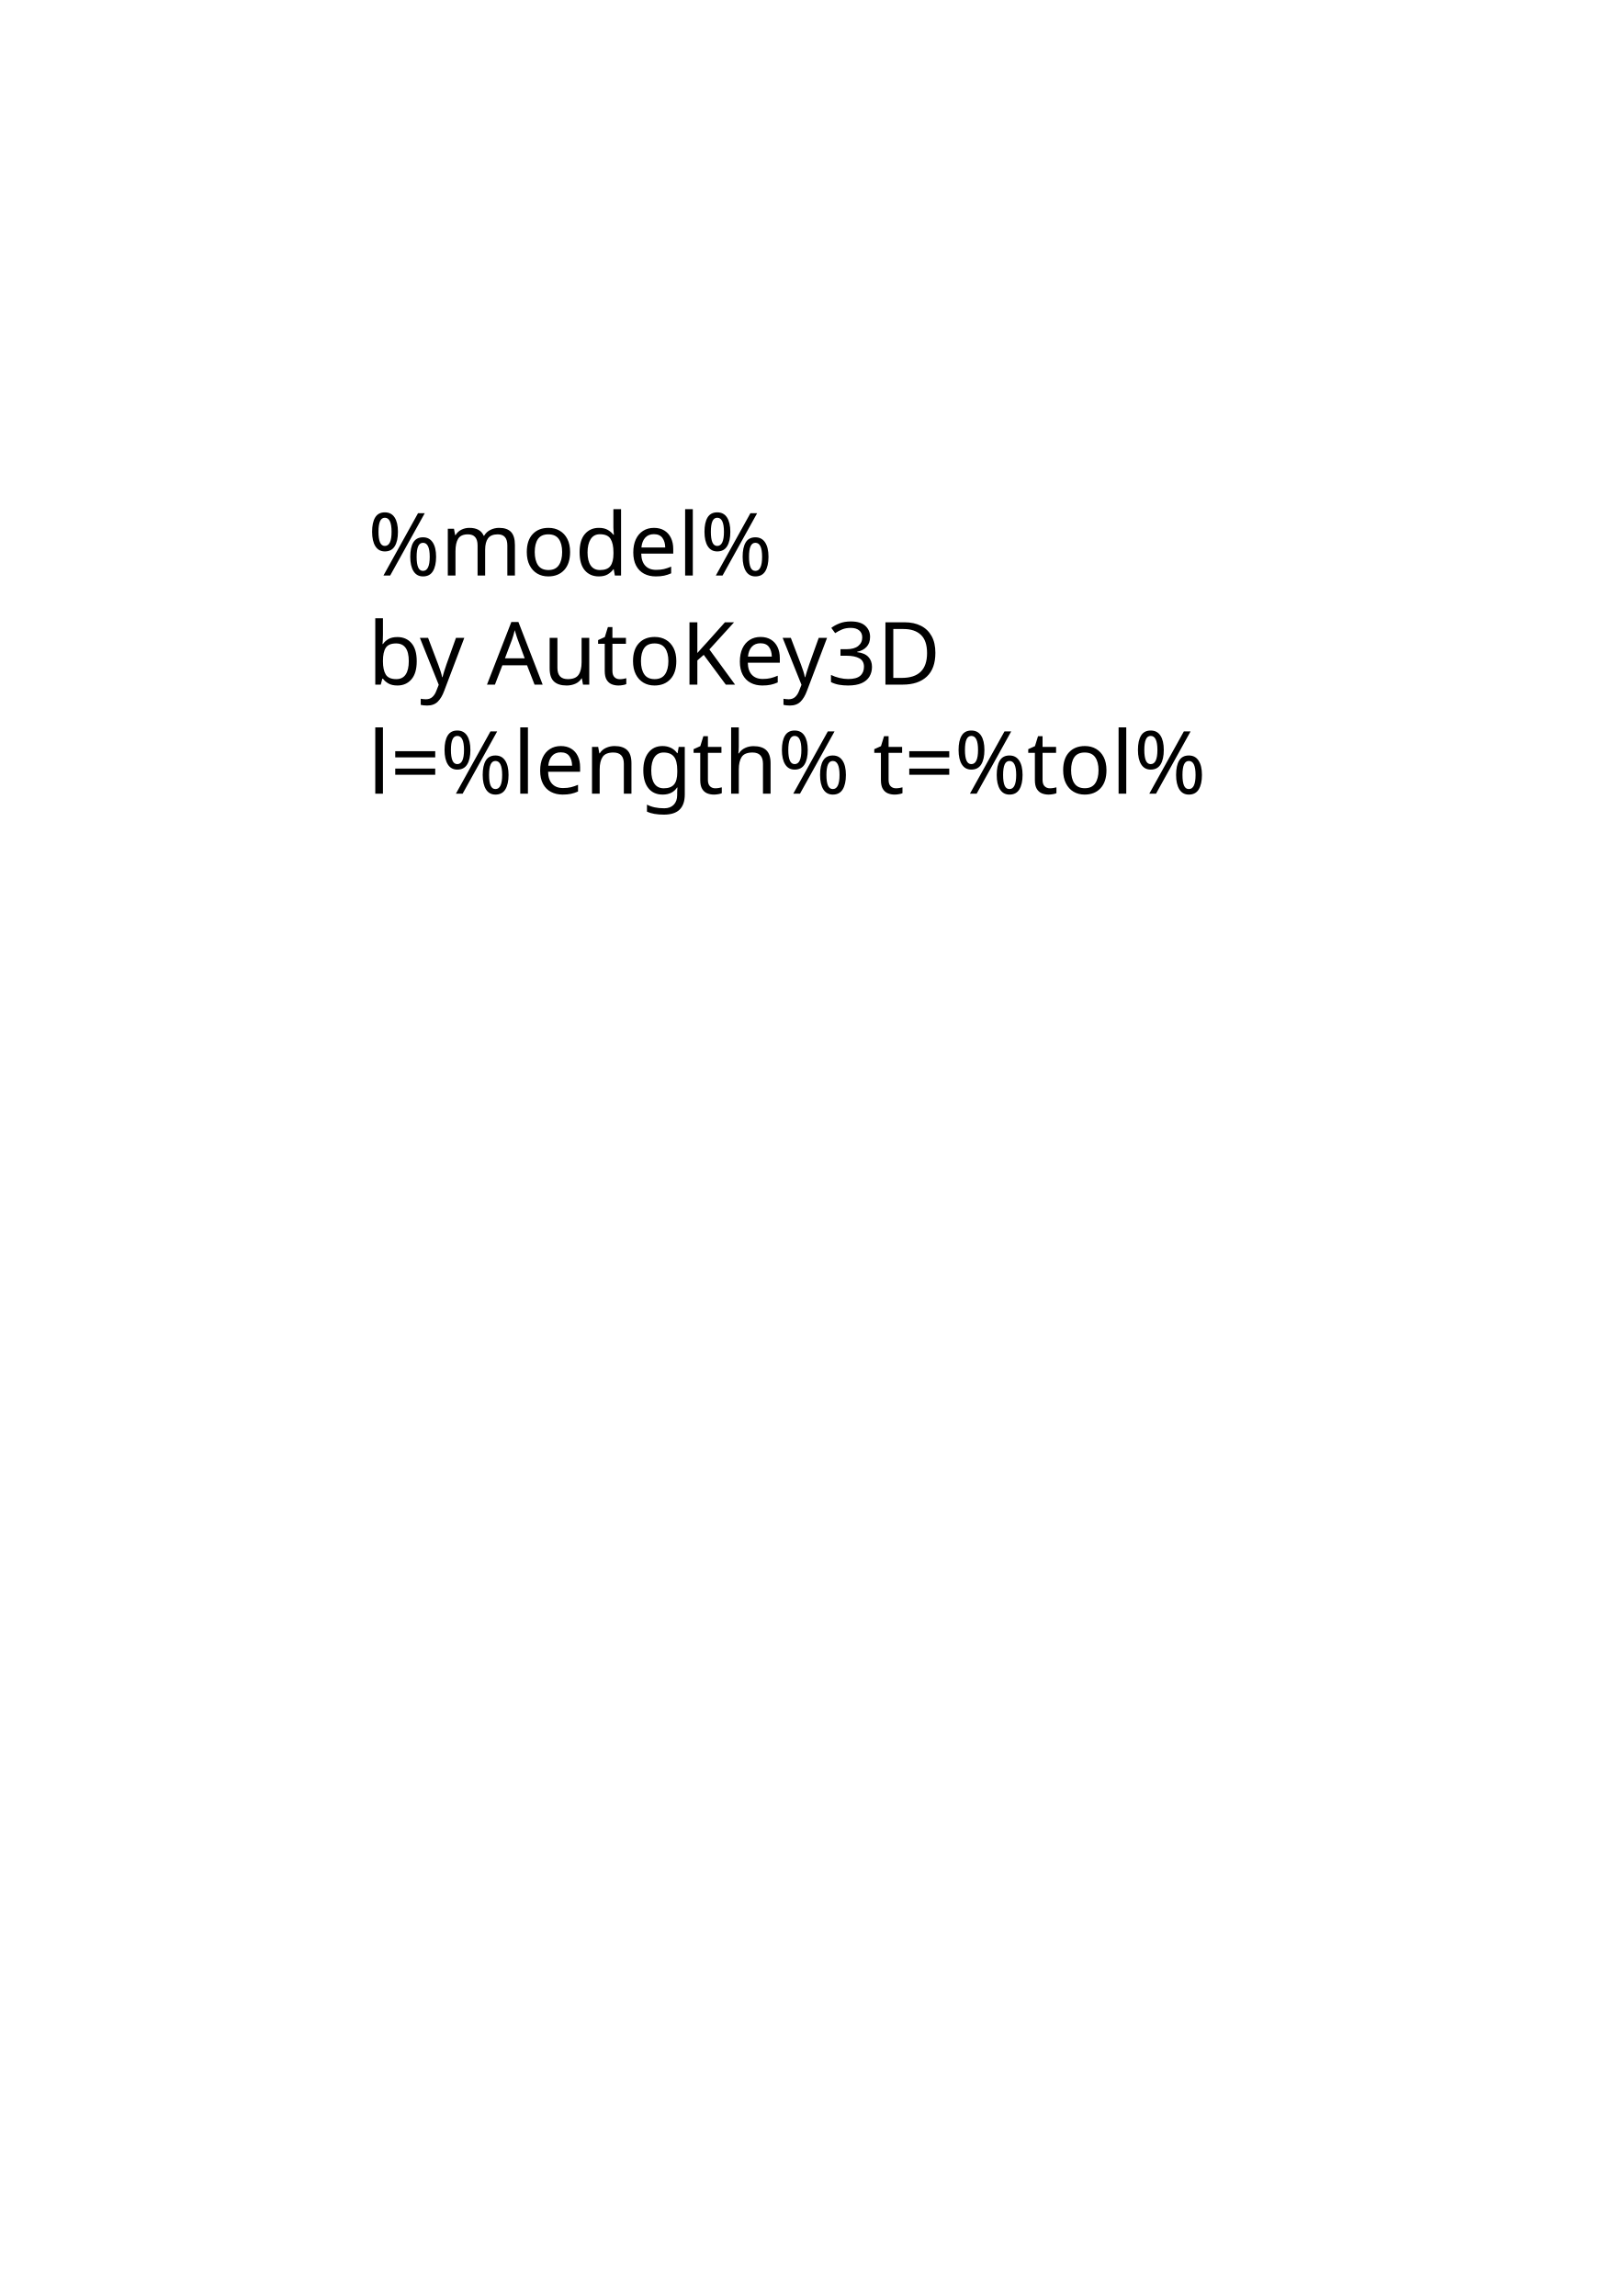
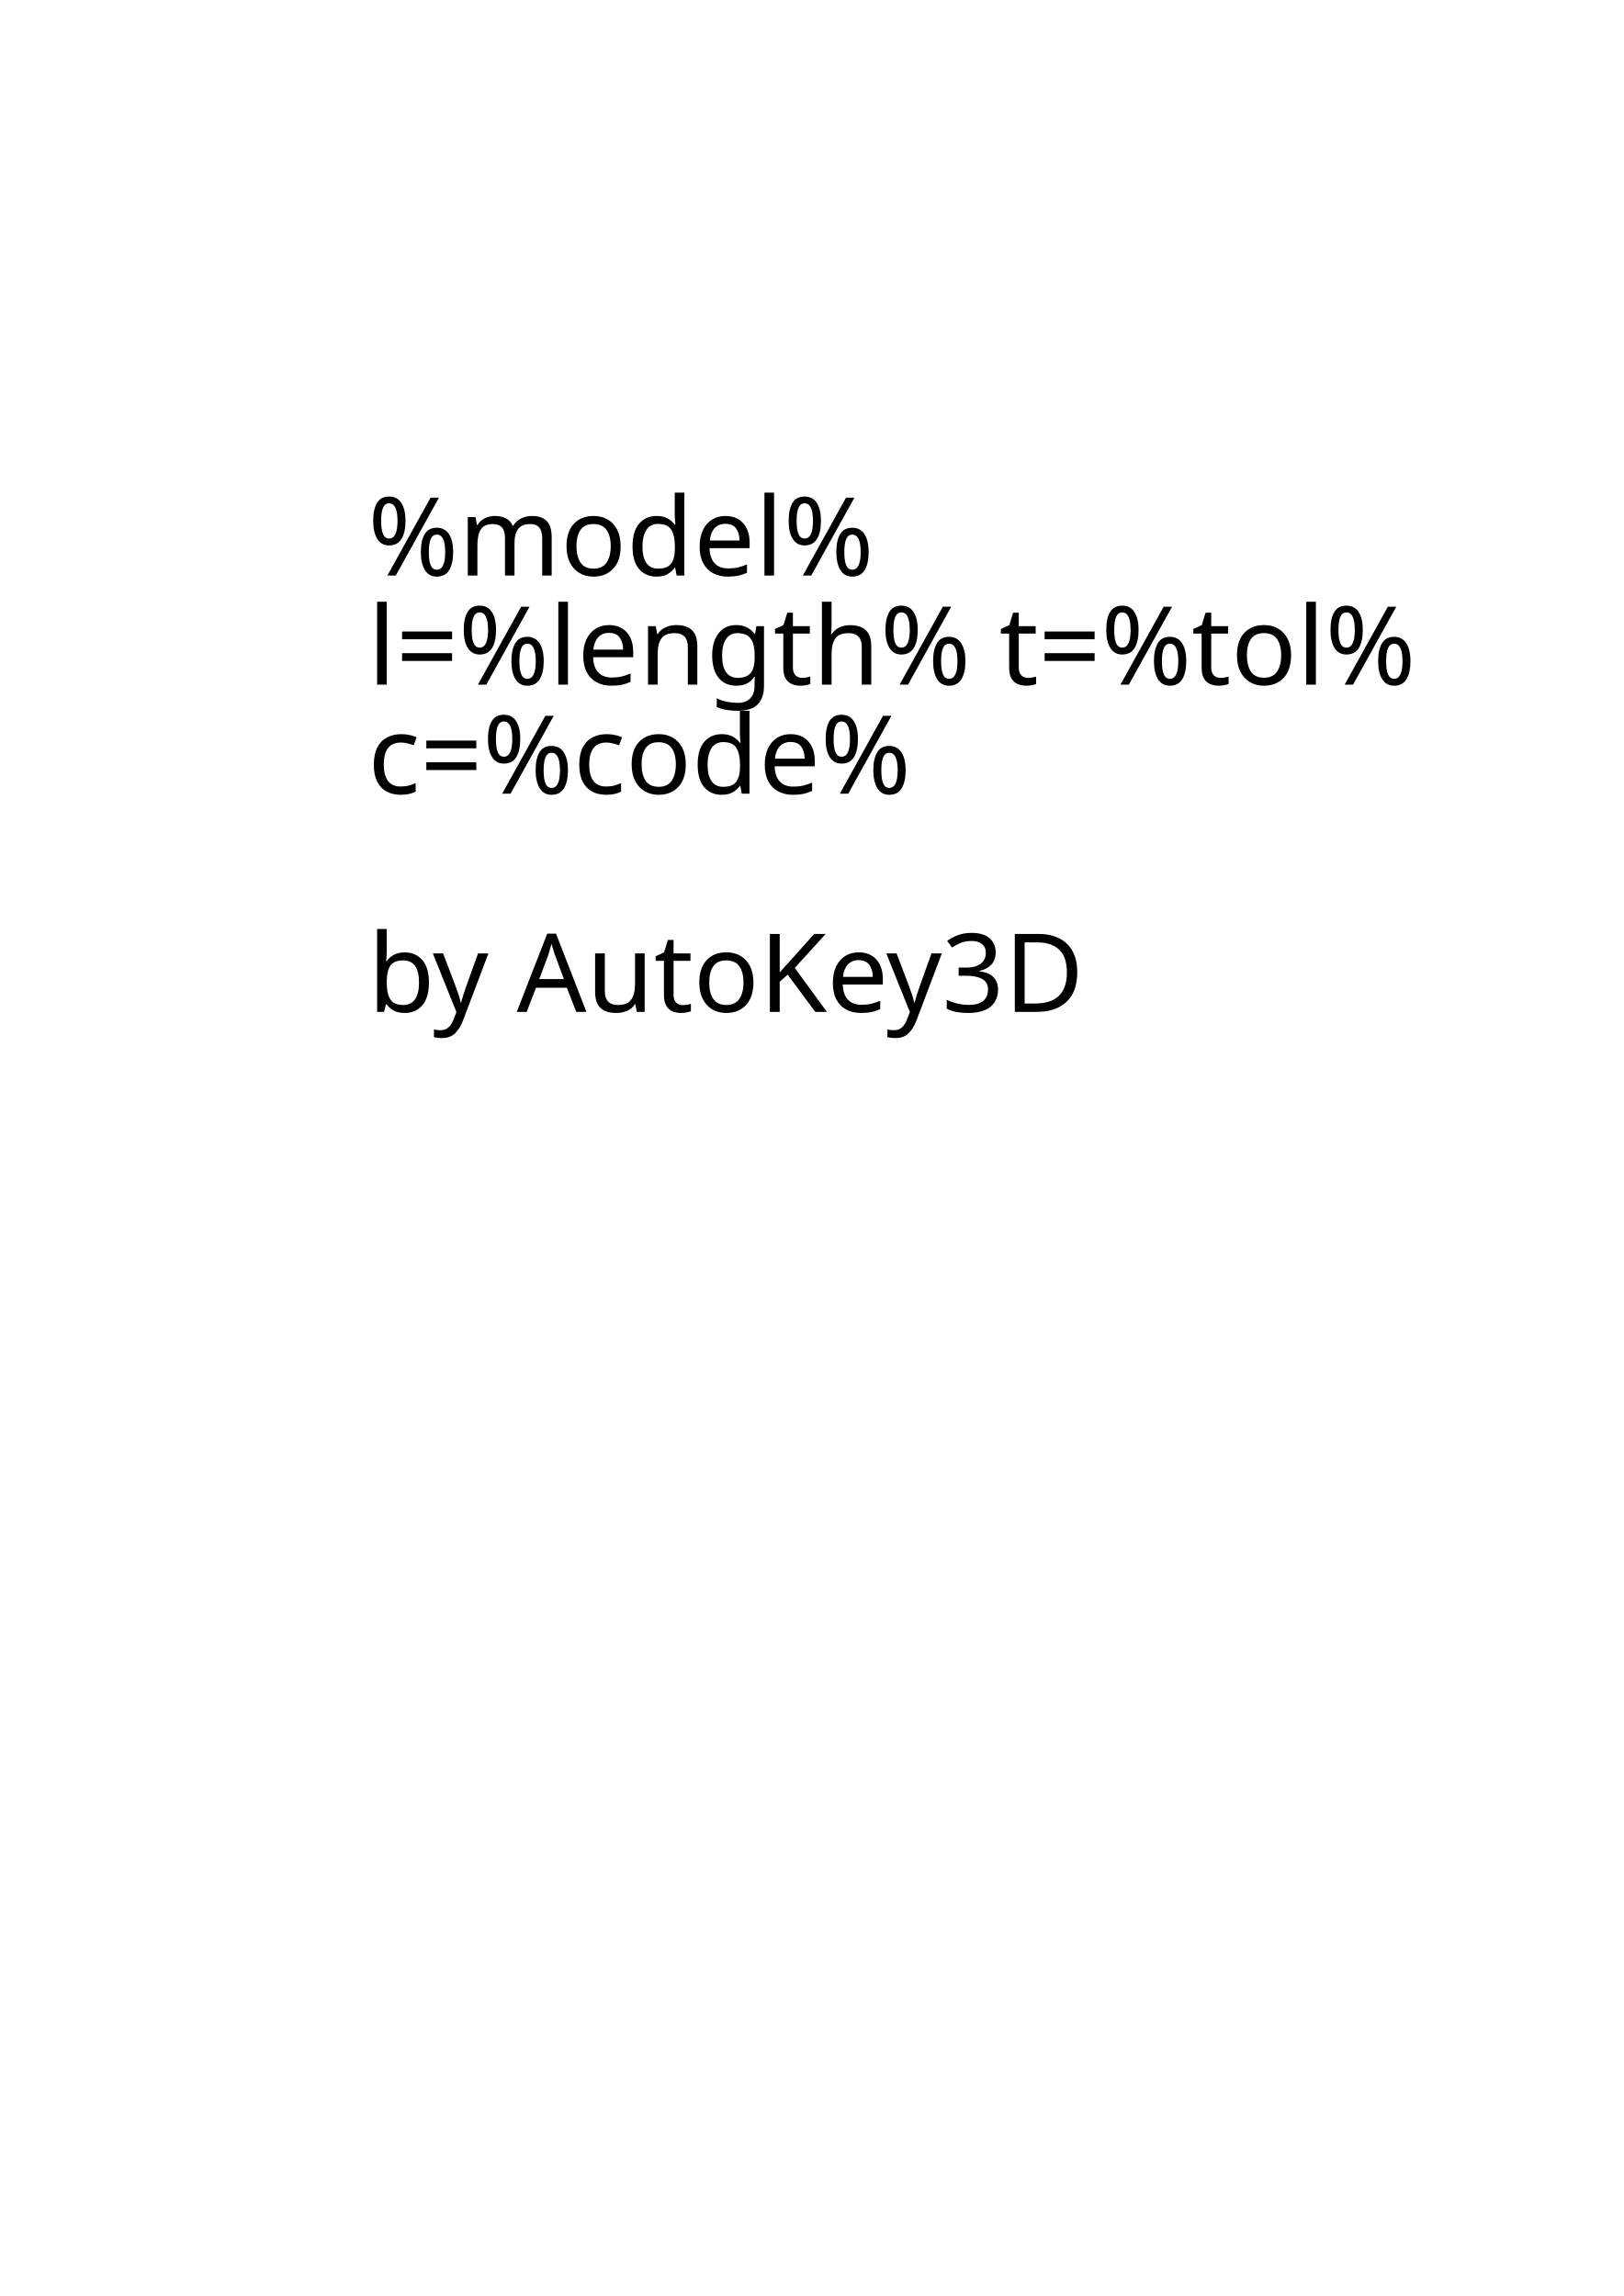
<svg xmlns="http://www.w3.org/2000/svg" width="744.094" height="1052.362" id="svg2" version="1.1">
  <defs id="defs4" />
  <g id="layer1">
-     <text xml:space="preserve" style="font-size:40px;font-style:normal;font-weight:normal;line-height:125%;letter-spacing:0px;word-spacing:0px;fill:#000000;fill-opacity:1;stroke:none;font-family:Sans" x="168.571" y="263.791" id="text2985">
+     <text xml:space="preserve" style="font-size:50px;font-style:normal;font-weight:normal;line-height:125%;letter-spacing:0px;word-spacing:0px;fill:#000000;fill-opacity:1;stroke:none;font-family:Sans" x="168.571" y="263.791" id="text2985">
      <tspan id="tspan2987" x="168.571" y="263.791">%model%</tspan>
-       <tspan x="168.571" y="313.791" id="tspan2989">by AutoKey3D</tspan>
-       <tspan x="168.571" y="363.791" id="tspan2985">l=%length% t=%tol%</tspan>
+       <tspan x="168.571" y="313.791" id="tspan2989">l=%length% t=%tol%</tspan>
+       <tspan x="168.571" y="363.791" id="tspan2985">c=%code%</tspan>
+       <tspan x="168.571" y="463.791" id="tspan2985">by AutoKey3D</tspan>
    </text>
  </g>
</svg>
